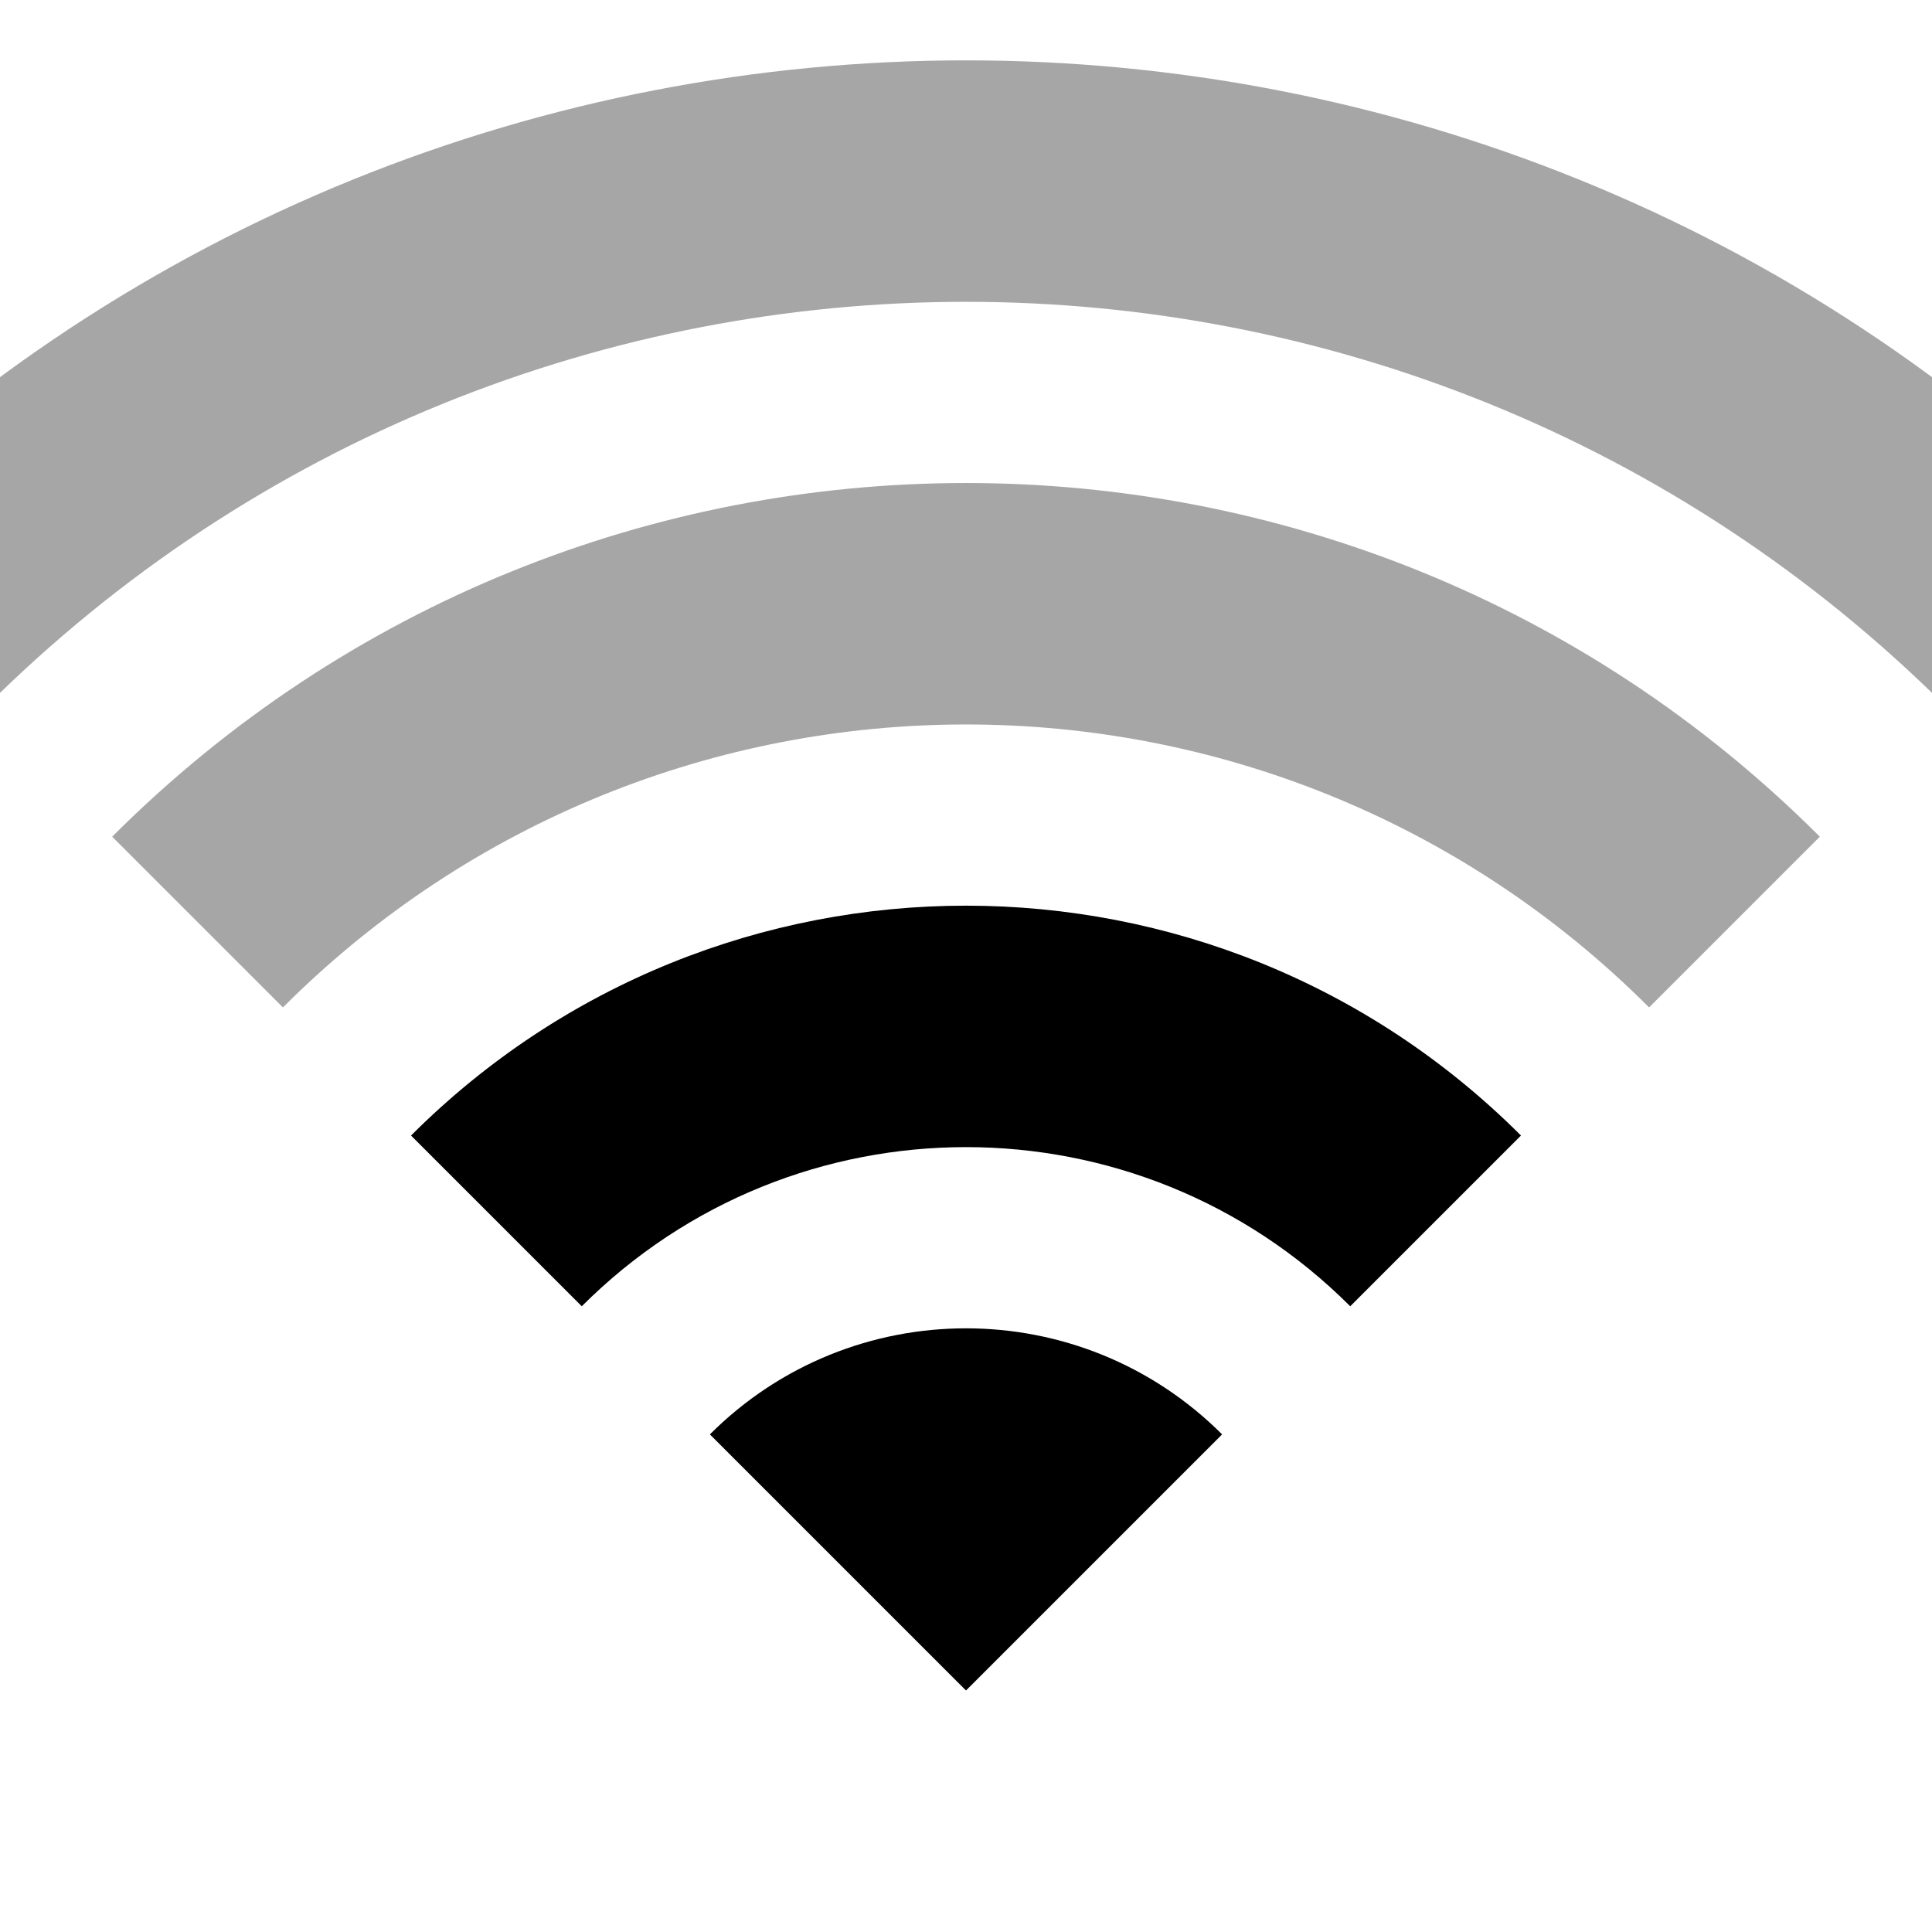
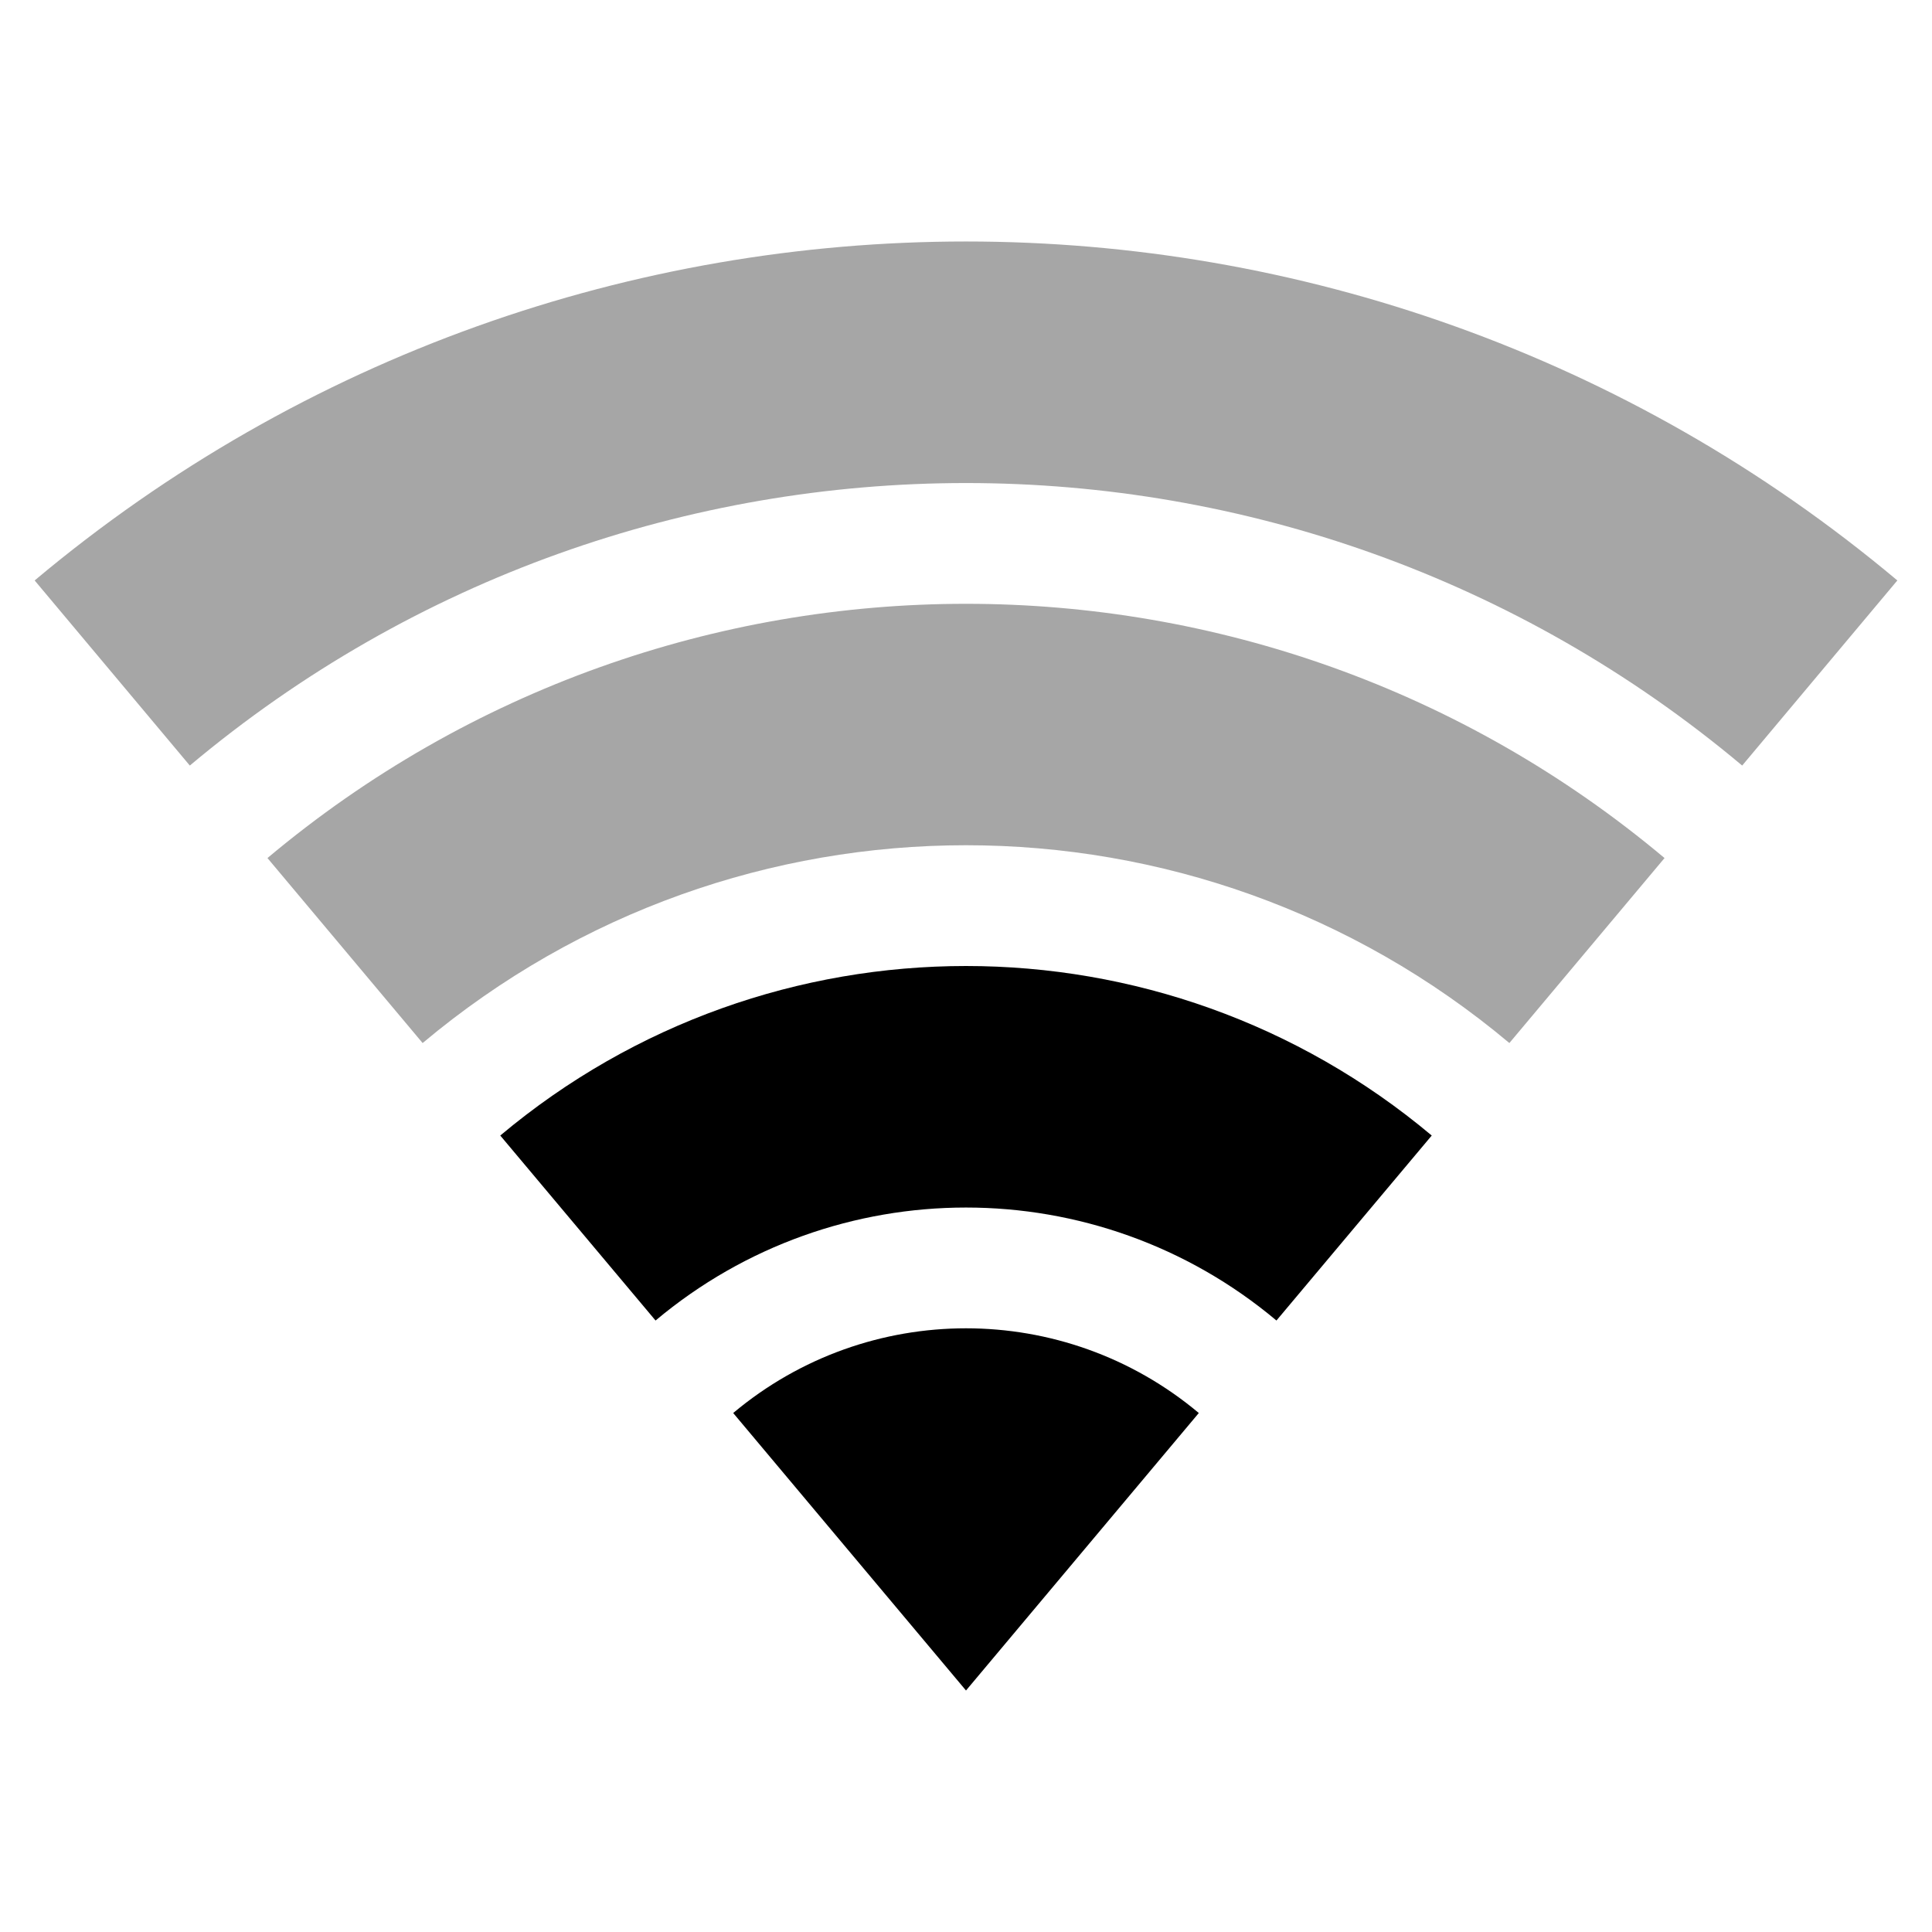
<svg xmlns="http://www.w3.org/2000/svg" width="16" height="16" viewBox="0 0 16 16">
-   <path d="M5.879 11.879A3 3 0 0 1 10.121 11.879L8 14zM3.404 9.404A6.5 6.5 0 0 1 12.596 9.404L11.182 10.818A4.5 4.5 0 0 0 4.818 10.818z" fill="#000000" />
+   <path d="M6.072 11.702A3 3 0 0 1 9.928 11.702L8 14zM4.143 9.404A6 6 0 0 1 11.857 9.404L10.571 10.936A4 4 0 0 0 5.429 10.936z" fill="#000000" />
  <g opacity=".35">
-     <path d="M0.929 6.929A10 10 0 0 1 15.071 6.929L13.657 8.343A8 8 0 0 0 2.343 8.343zM-1.546 4.454A13.5 13.5 0 0 1 17.546 4.454L16.132 5.868A11.5 11.5 0 0 0 -0.132 5.868z" fill="#000000" />
+     <path d="M2.215 7.106A9 9 0 0 1 13.785 7.106L12.5 8.638A7 7 0 0 0 3.5 8.638zM0.287 4.807A12 12 0 0 1 15.713 4.807L14.428 6.34A10 10 0 0 0 1.572 6.34z" fill="#000000" />
  </g>
</svg>
